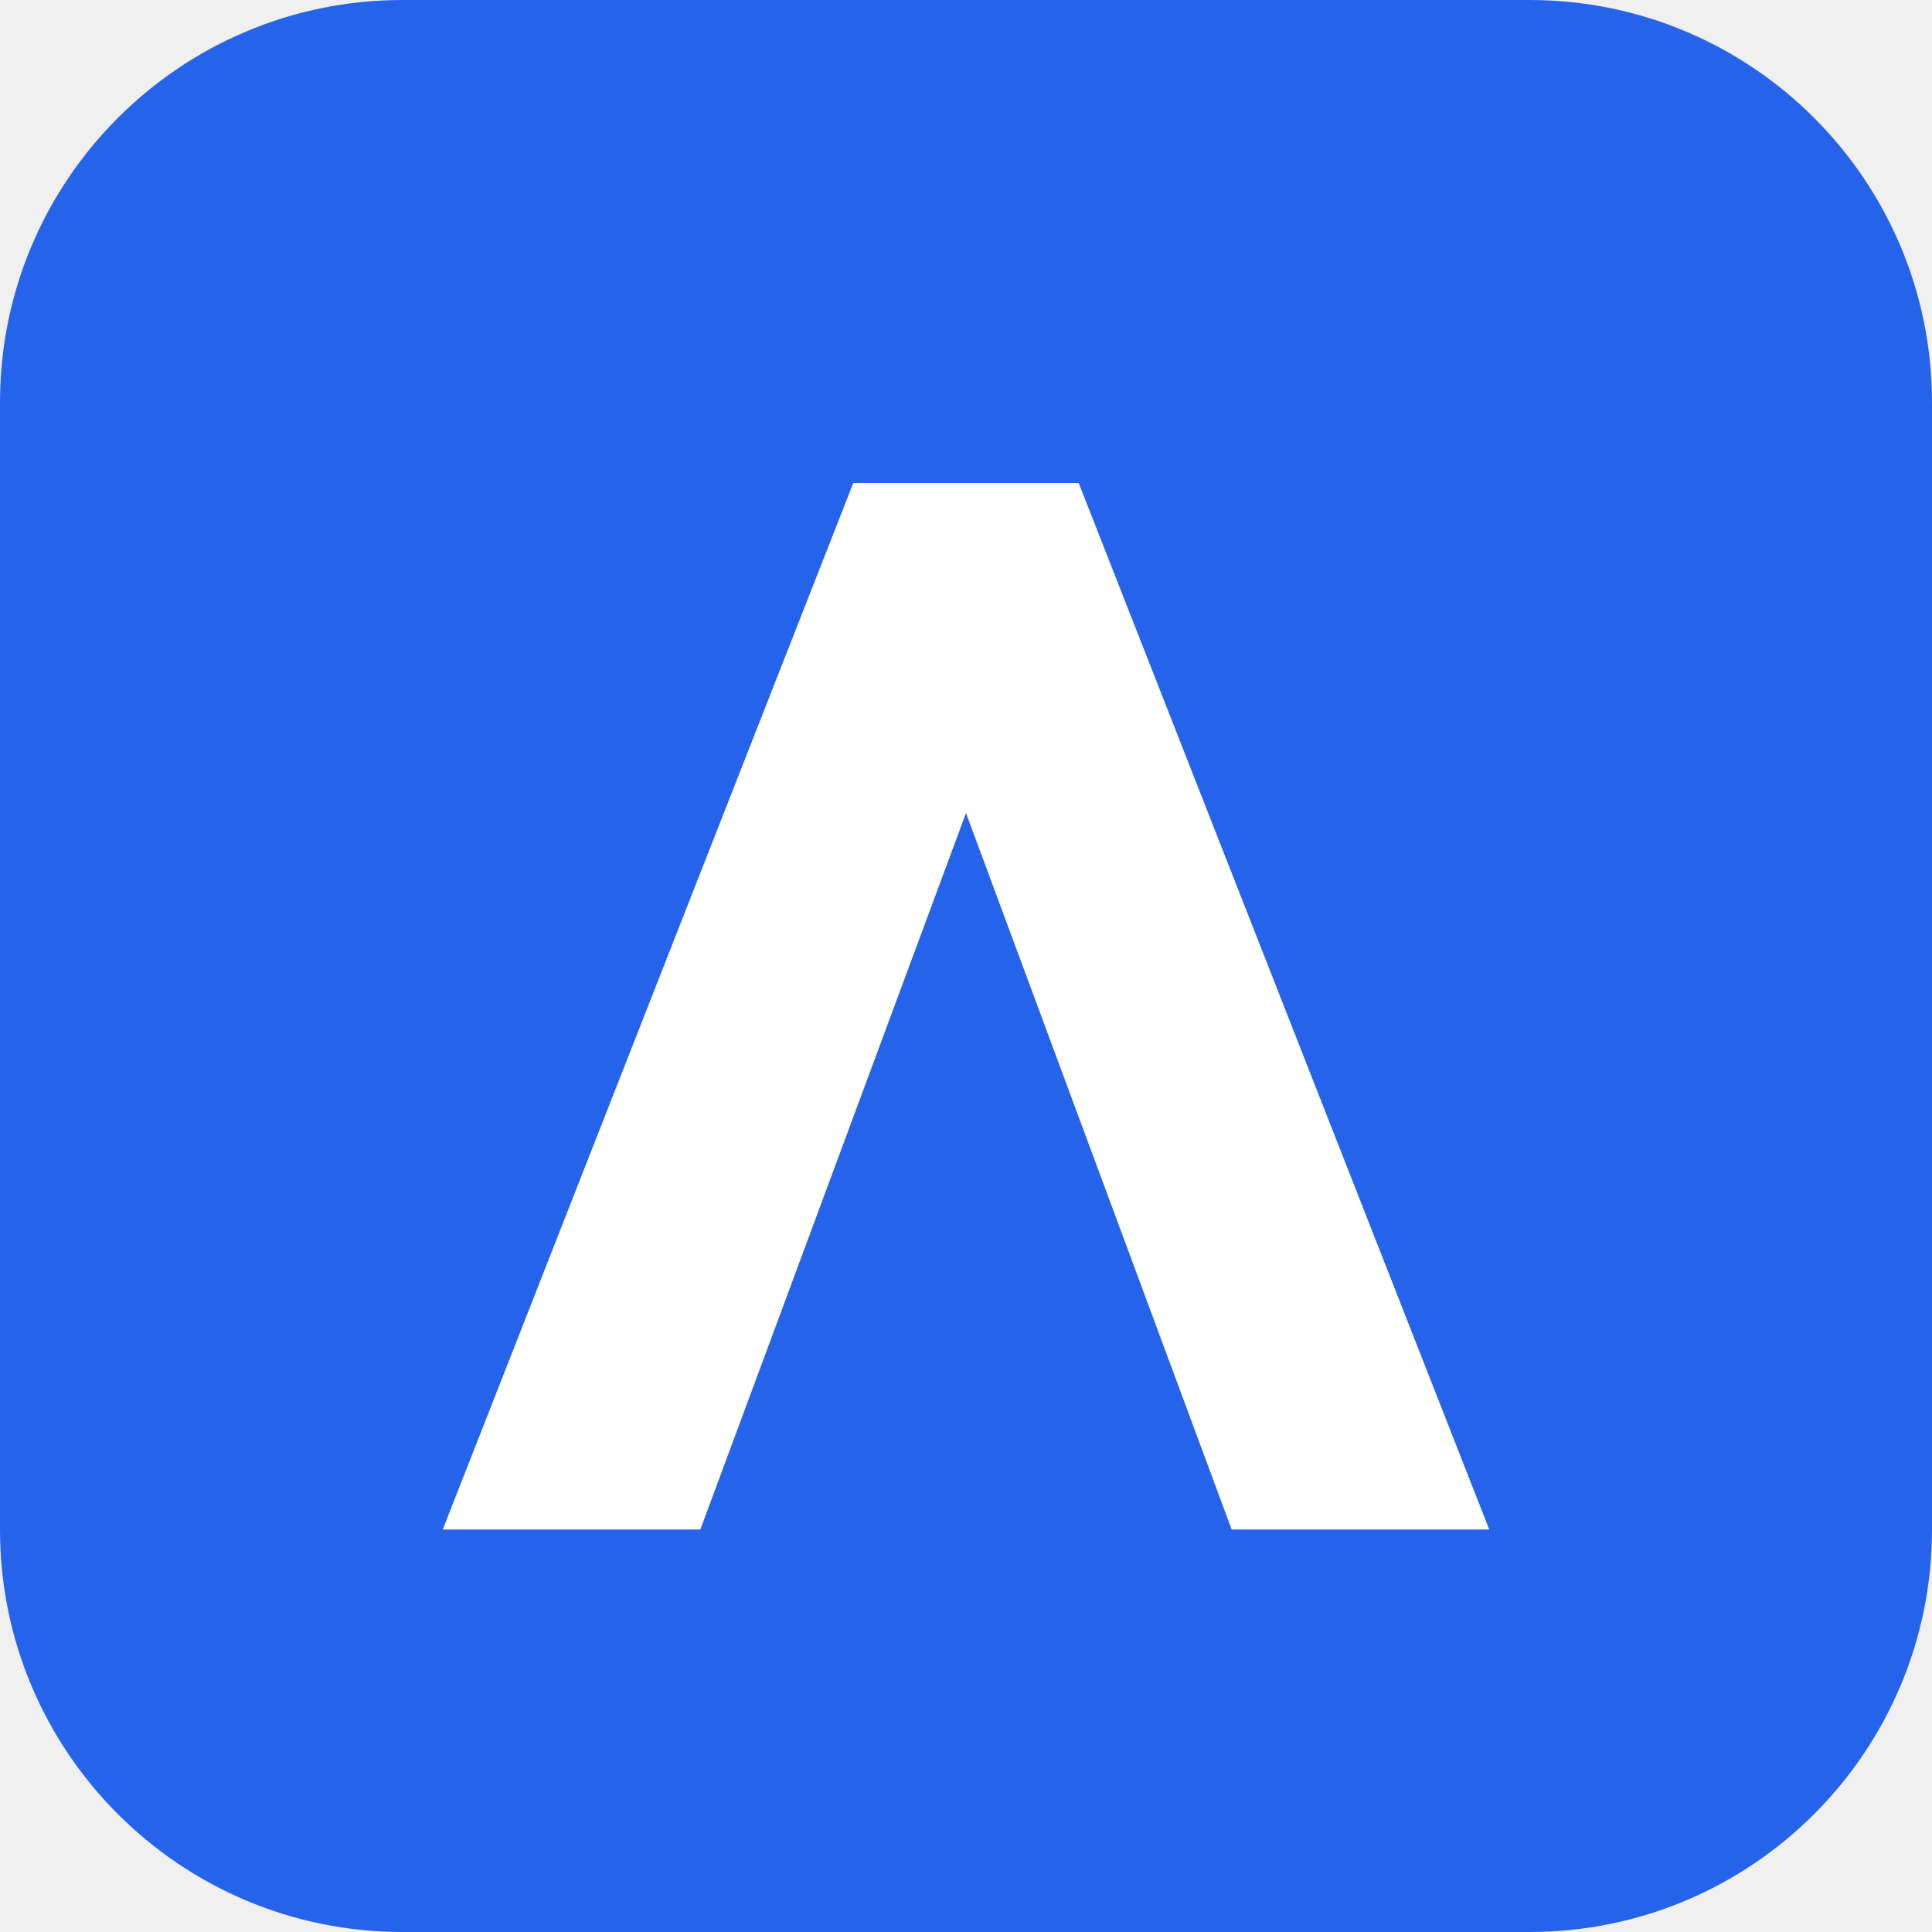
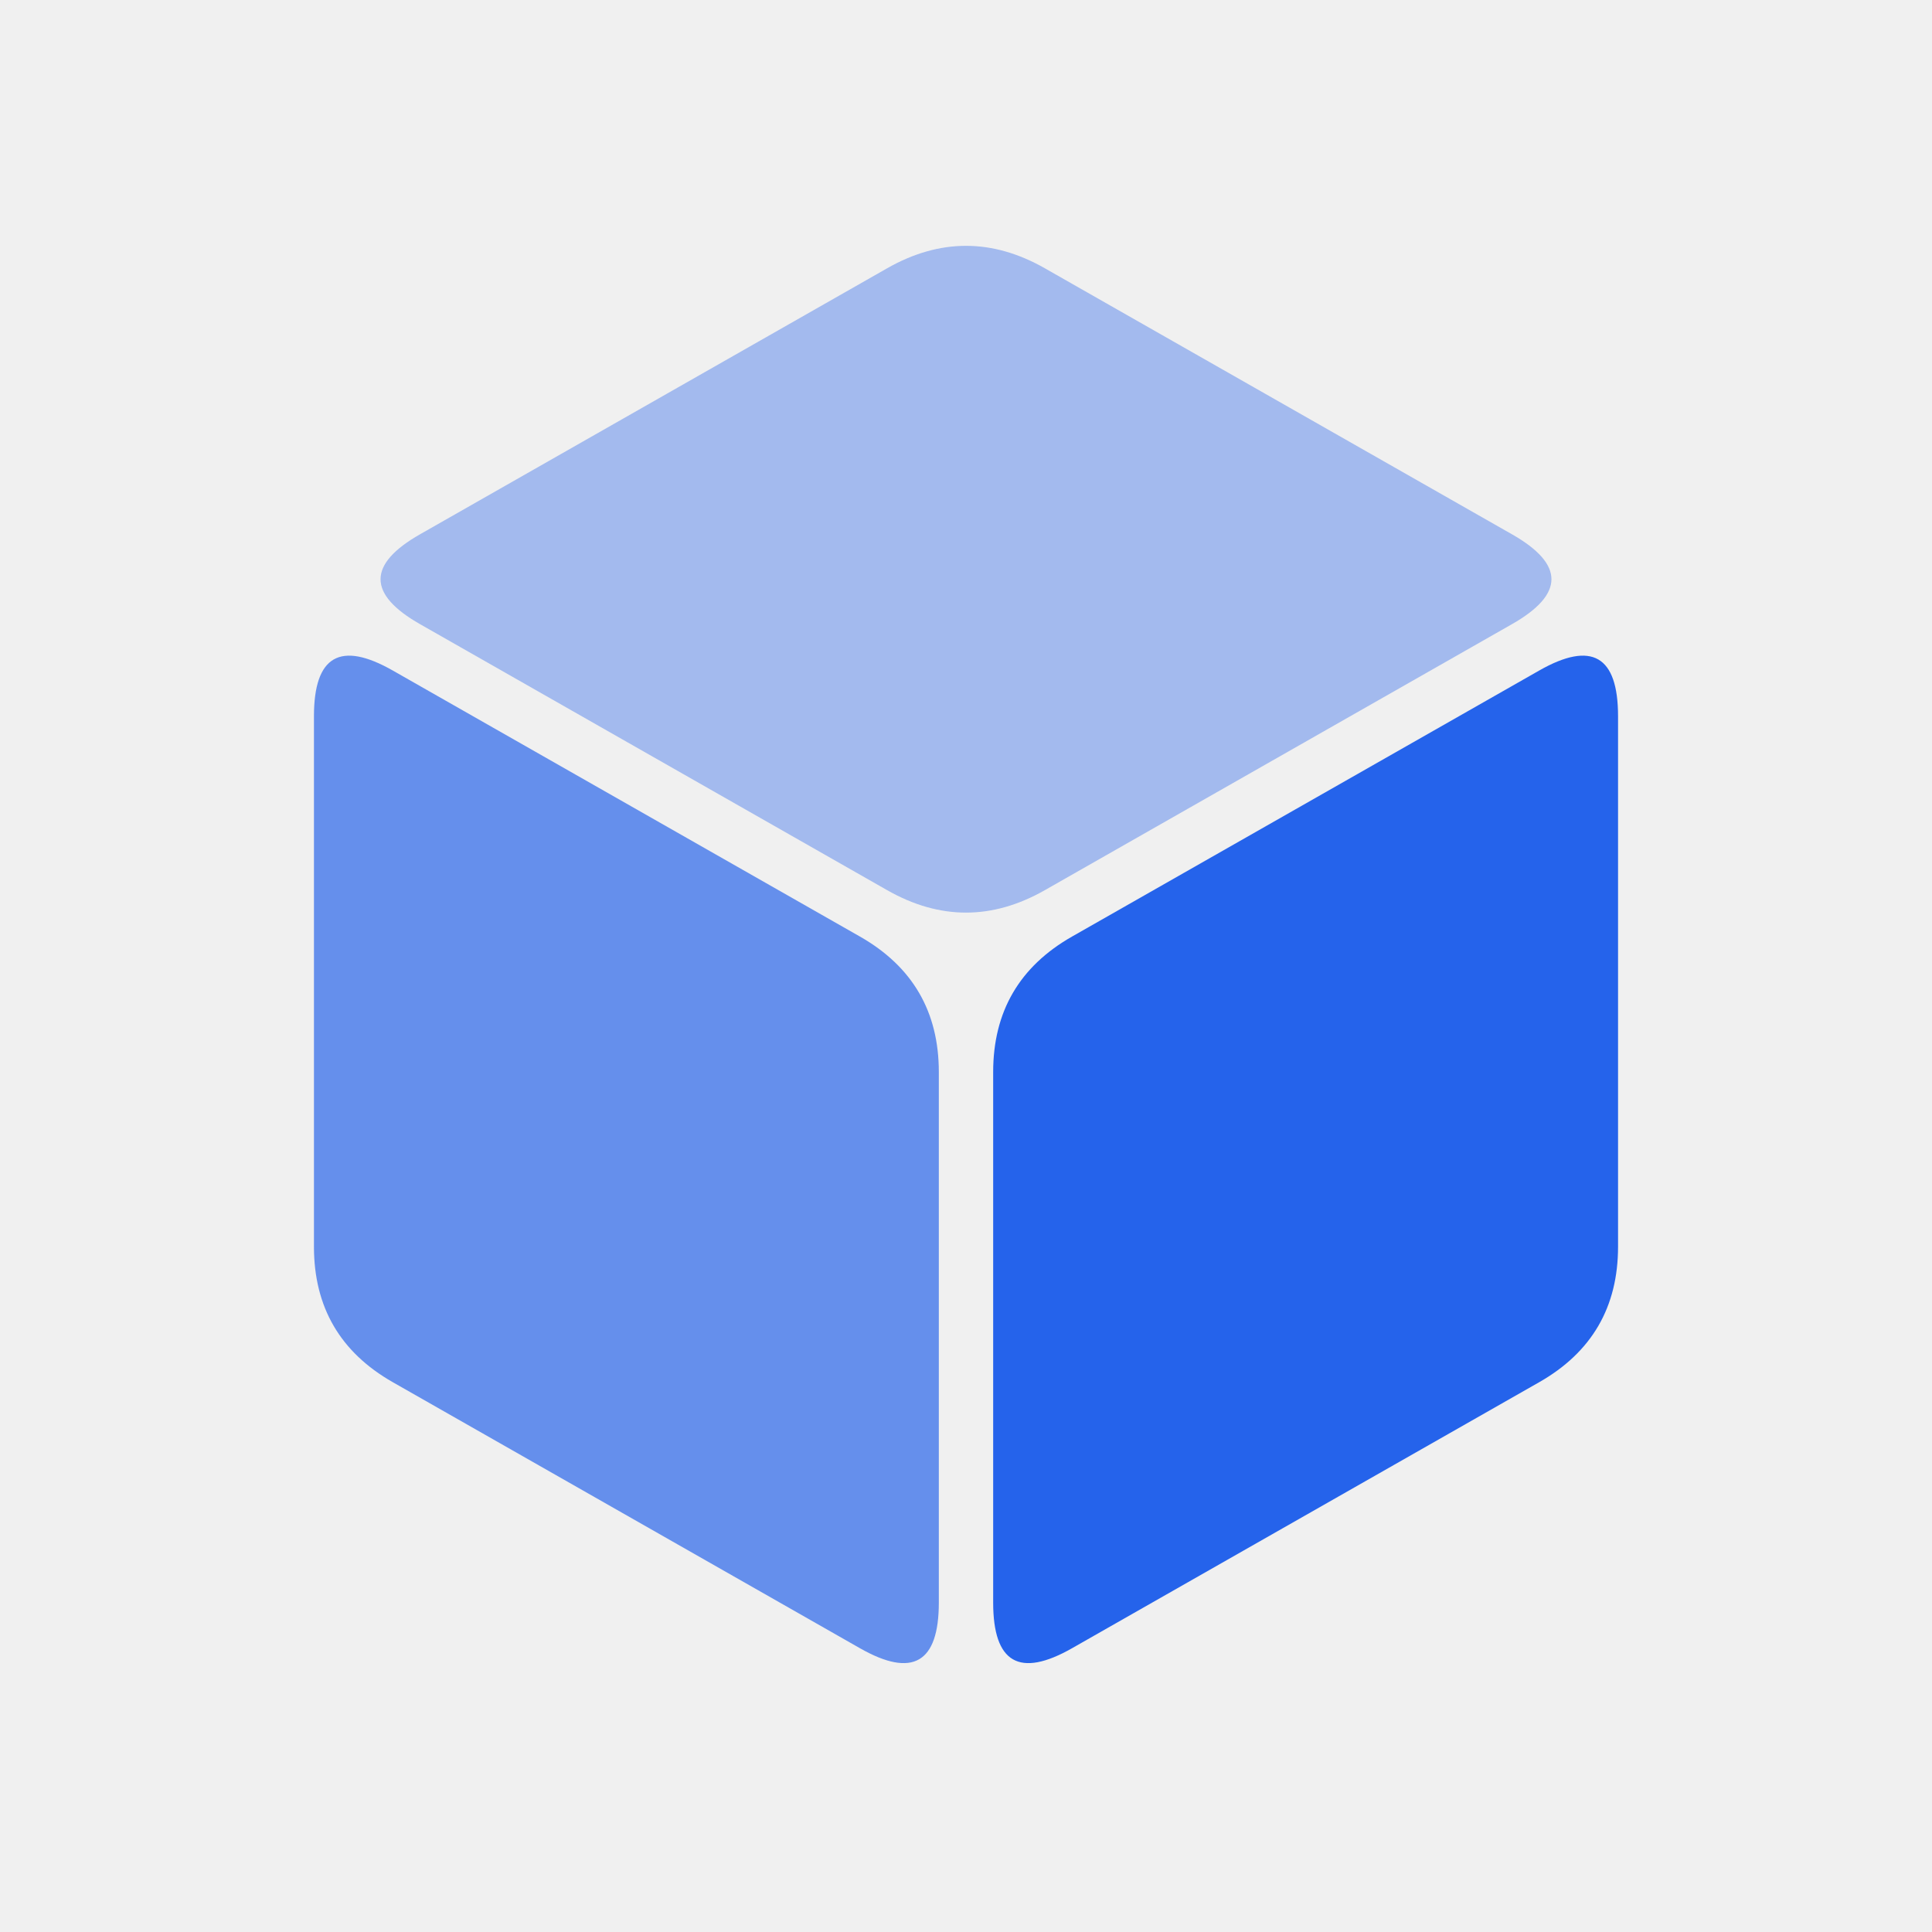
- <svg xmlns="http://www.w3.org/2000/svg" width="192" height="192" viewBox="0 0 48 48" fill="none">
-   <rect width="48" height="48" rx="10" fill="#2563EB" />
-   <path d="M11 38L21.2 12H26.8L37 38H30.6L24 20.2L17.4 38Z" fill="#fff" />
+ <svg xmlns="http://www.w3.org/2000/svg" width="192" height="192" viewBox="0 0 32 32" fill="none">
+   <g transform="translate(1 1) scale(.625)">
+     <path d="M21.91 5.51Q24.00 4.32 26.09 5.51L38.47 12.56Q40.56 13.75 38.47 14.94L26.09 21.99Q24.00 23.18 21.91 21.99L9.53 14.94Q7.44 13.75 9.53 12.56Z" fill="#2563EB" fill-opacity="0.38" />
+     <path d="M6.72 17.38Q6.72 14.98 8.81 16.17L21.19 23.22Q23.28 24.41 23.28 26.81L23.28 40.87Q23.28 43.27 21.19 42.08L8.81 35.03Q6.72 33.84 6.72 31.44Z" fill="#2563EB" fill-opacity="0.68" />
+     <path d="M24.72 26.81Q24.72 24.41 26.81 23.22L39.19 16.17Q41.28 14.98 41.28 17.38L41.28 31.44Q41.28 33.84 39.19 35.03L26.81 42.08Q24.72 43.27 24.72 40.87Z" fill="#2563EB" fill-opacity="1" />
+   </g>
</svg>
